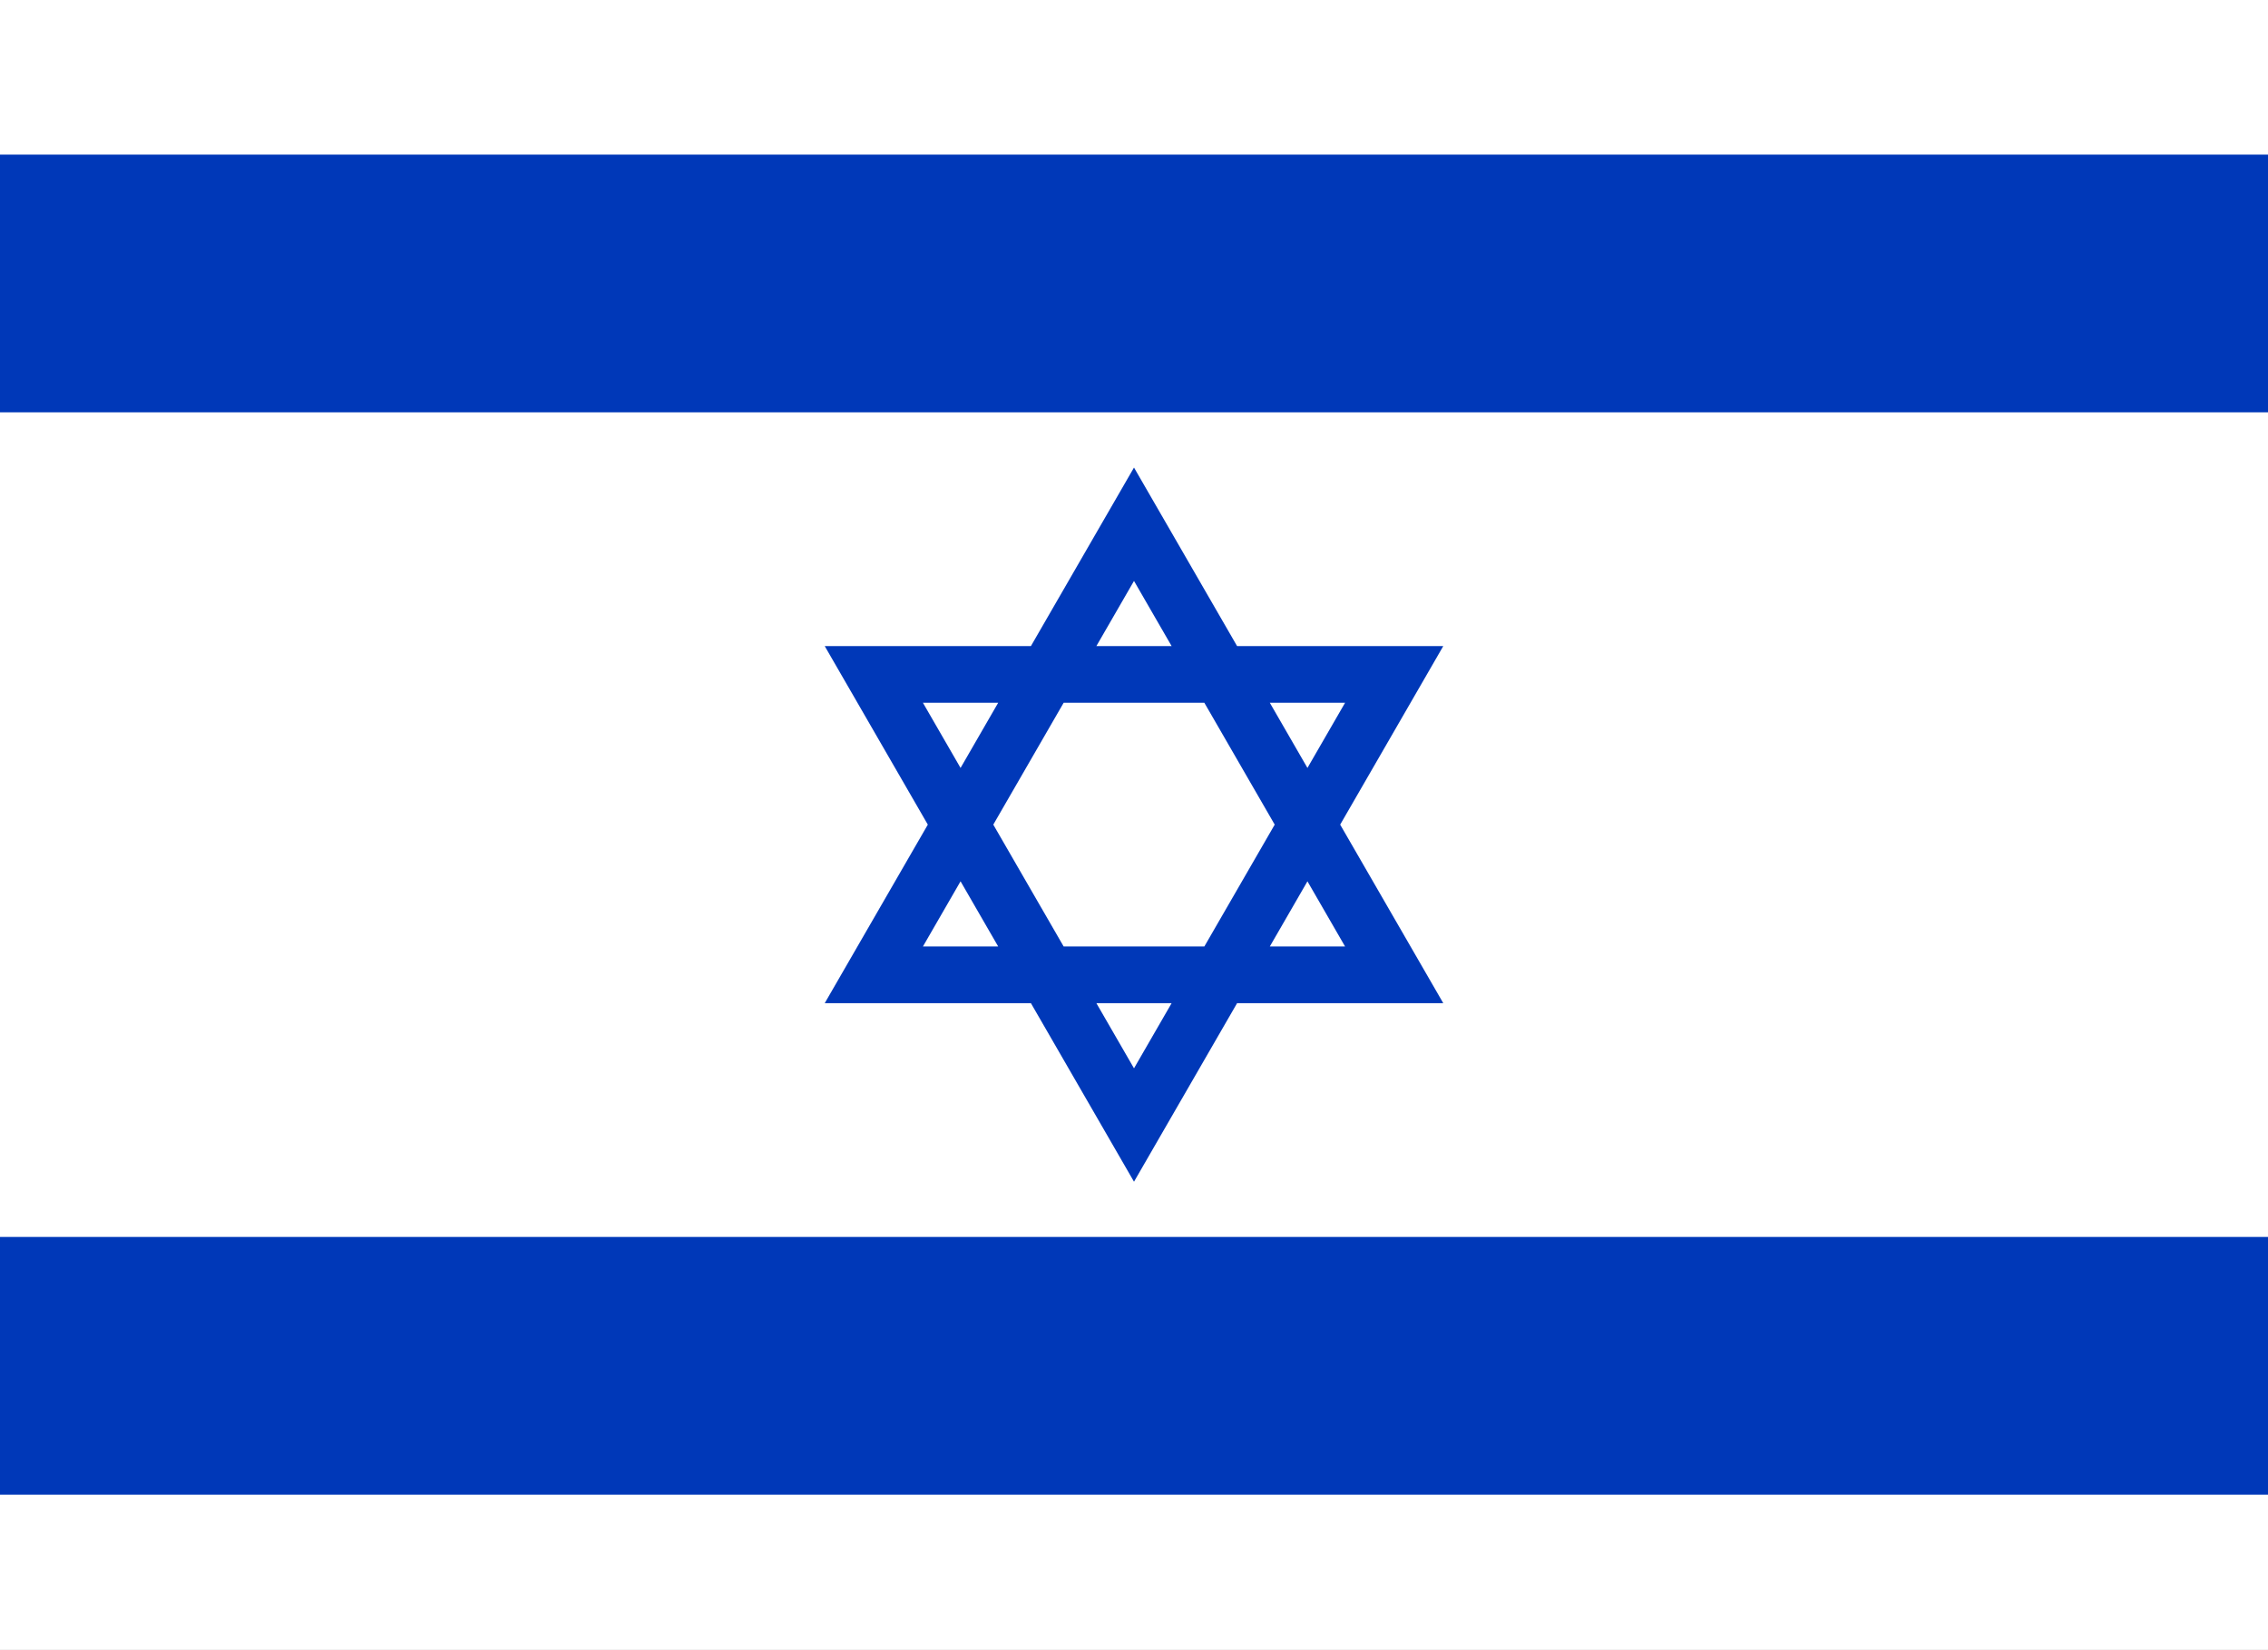
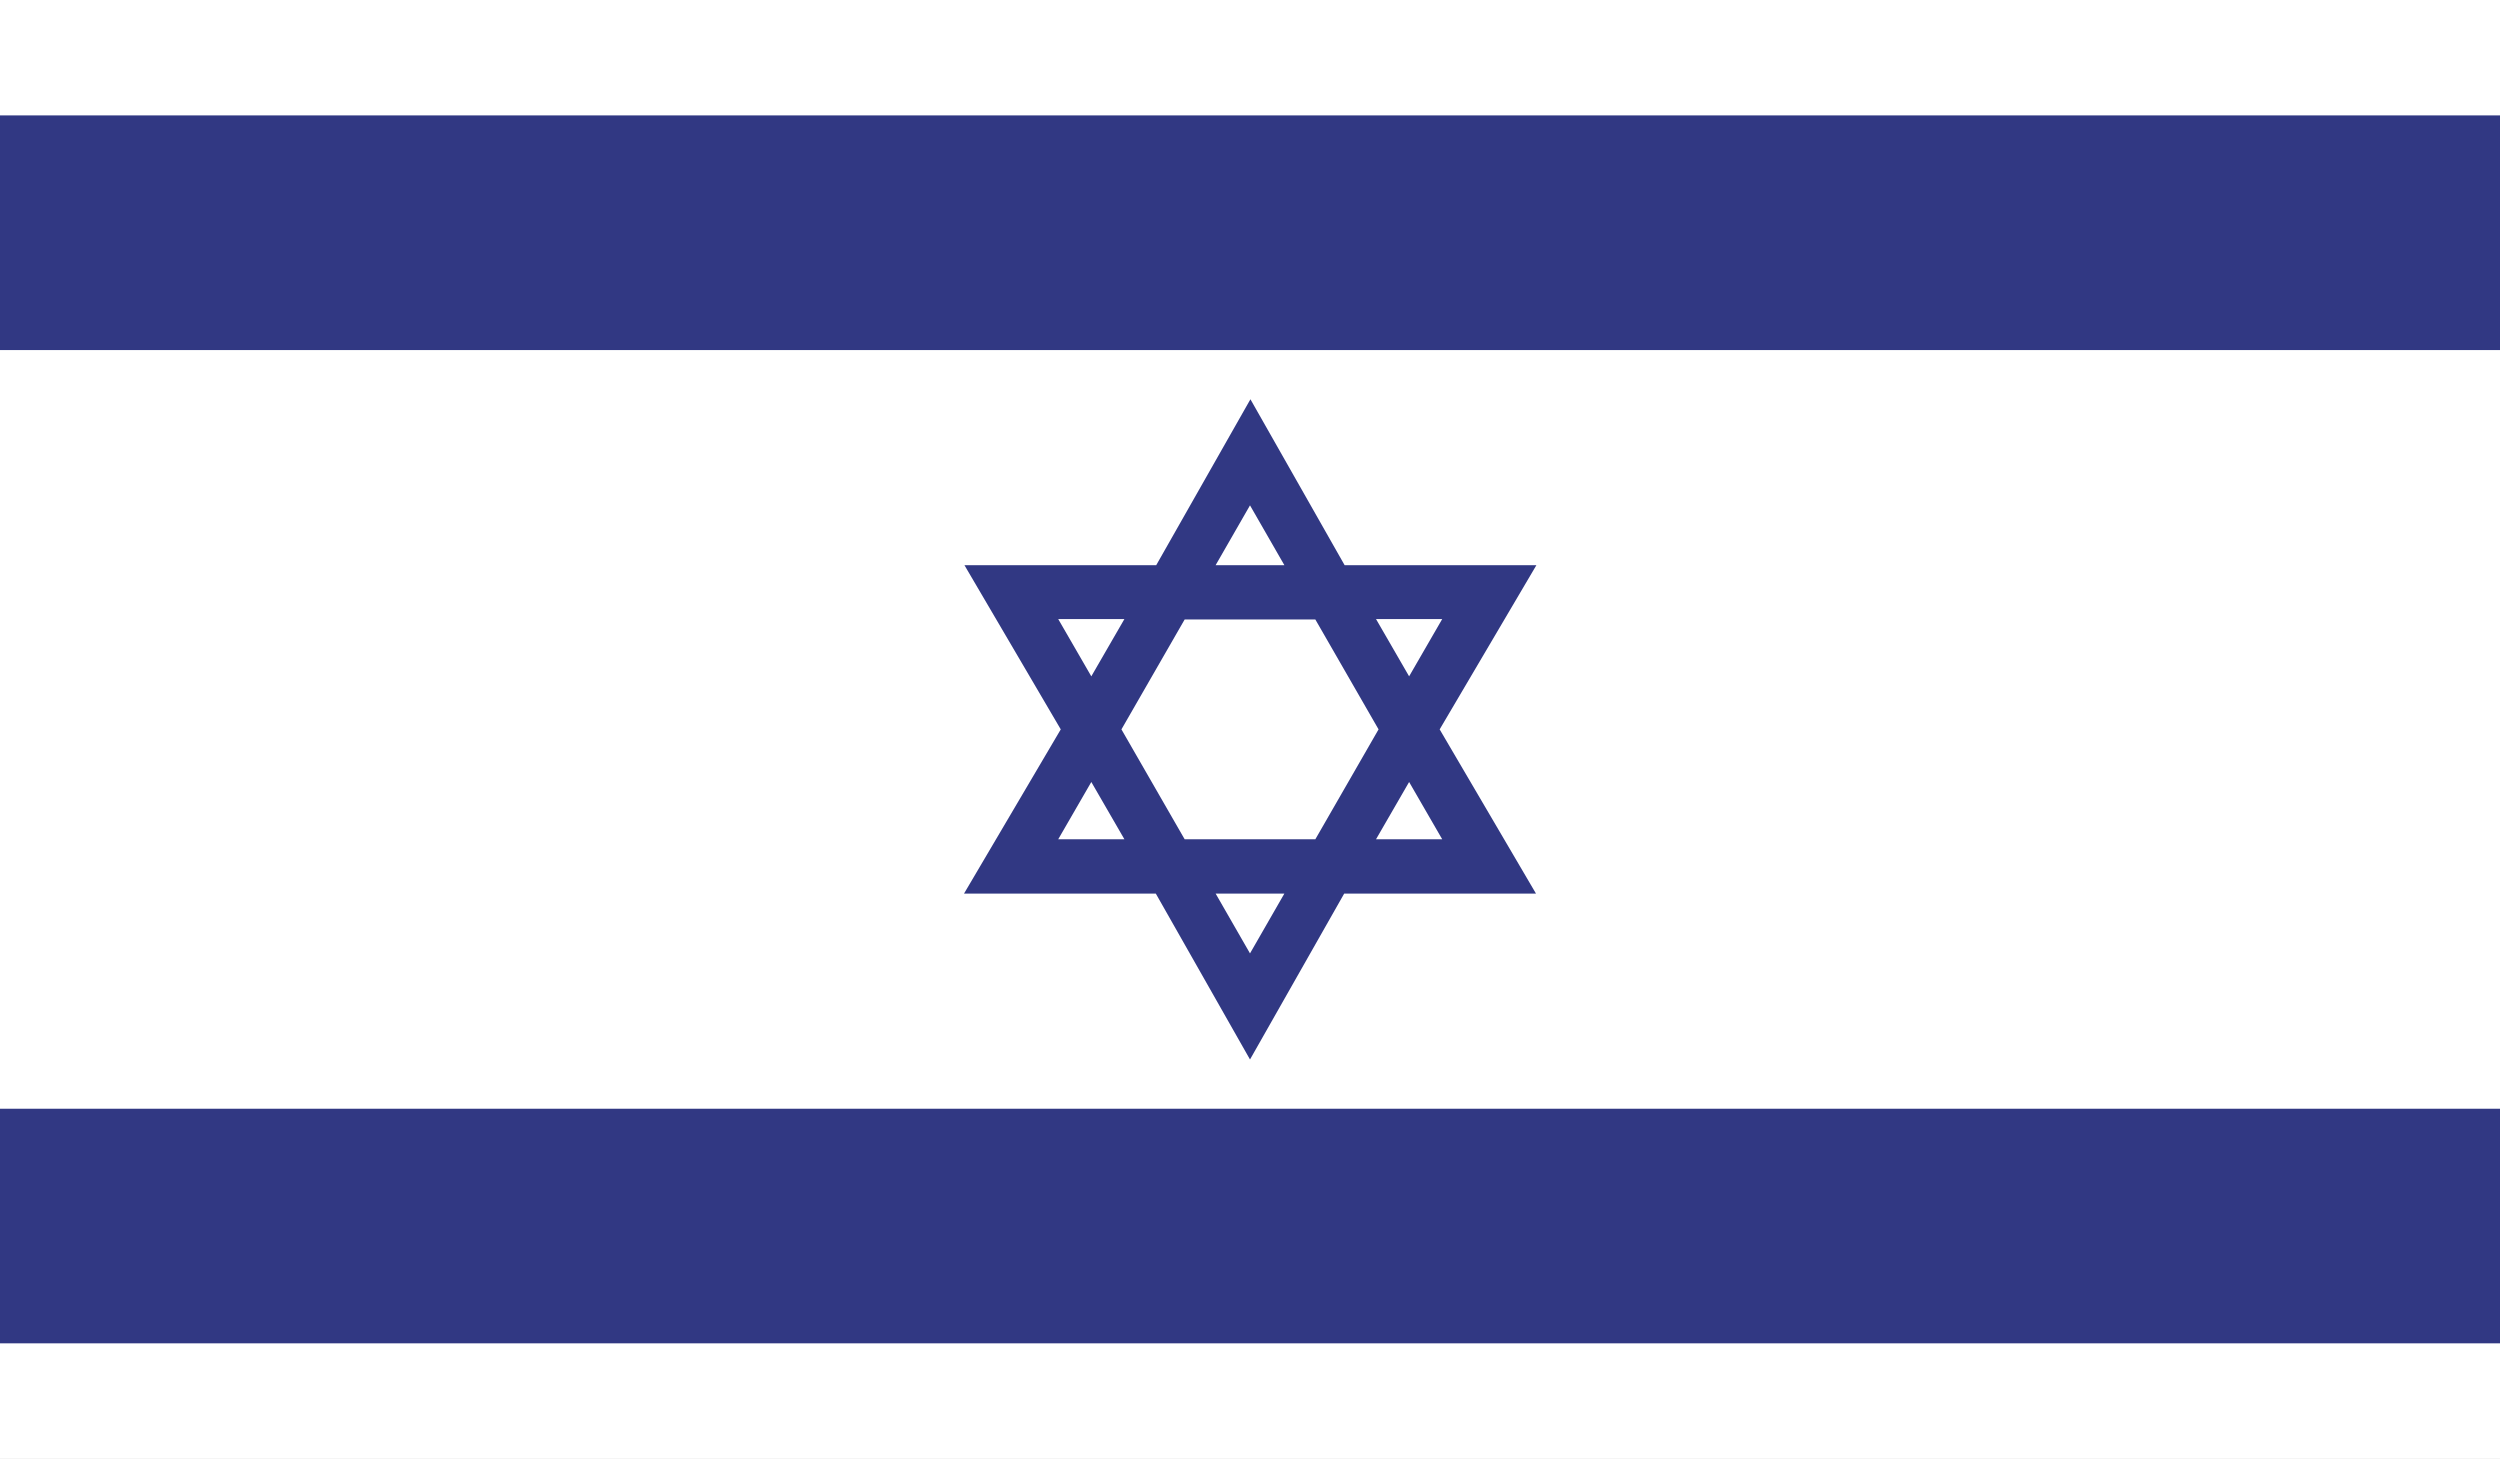
- <svg xmlns="http://www.w3.org/2000/svg" viewBox="0 0 1100 800">
-   <path d="M0 0h1100v800H0z" fill="#fff" />
-   <path d="M0 75h1100v125H0zm0 525h1100v125H0z" fill="#0038b8" />
-   <path d="M423.816 472.853h252.368L550 254.295zM550 545.705l126.184-218.558H423.816z" fill="none" stroke="#0038b8" stroke-width="27.5" />
+ <svg xmlns="http://www.w3.org/2000/svg" viewBox="0 0 58.92 34.37">
+   <path fill="#fff" d="M0 0h58.92v34.37H0z" />
+   <path fill="#313883" d="M0 2.72h58.92v5.53H0zM0 26.13h58.92v5.53H0zM33.93 17.19l2.28-3.87h-4.52l-2.22-3.91-2.22 3.91h-4.52L25 17.19l-2.28 3.87h4.52l2.22 3.91 2.22-3.91h4.52l-2.27-3.87zm-5.28-3.87l.81-1.41.81 1.41h-1.62zm4.56 5.11l.78 1.35h-1.56l.78-1.35zm-.78-3.84h1.56l-.78 1.35-.78-1.35zm-2.16 6.47l-.81 1.41-.81-1.41h1.62zm-2.35-1.28l-1.49-2.59 1.49-2.59H31l1.49 2.59L31 19.78h-3.08zm-1.42 0h-1.56l.78-1.35.78 1.35zm-1.56-5.19h1.56l-.78 1.35-.78-1.35z" />
</svg>
